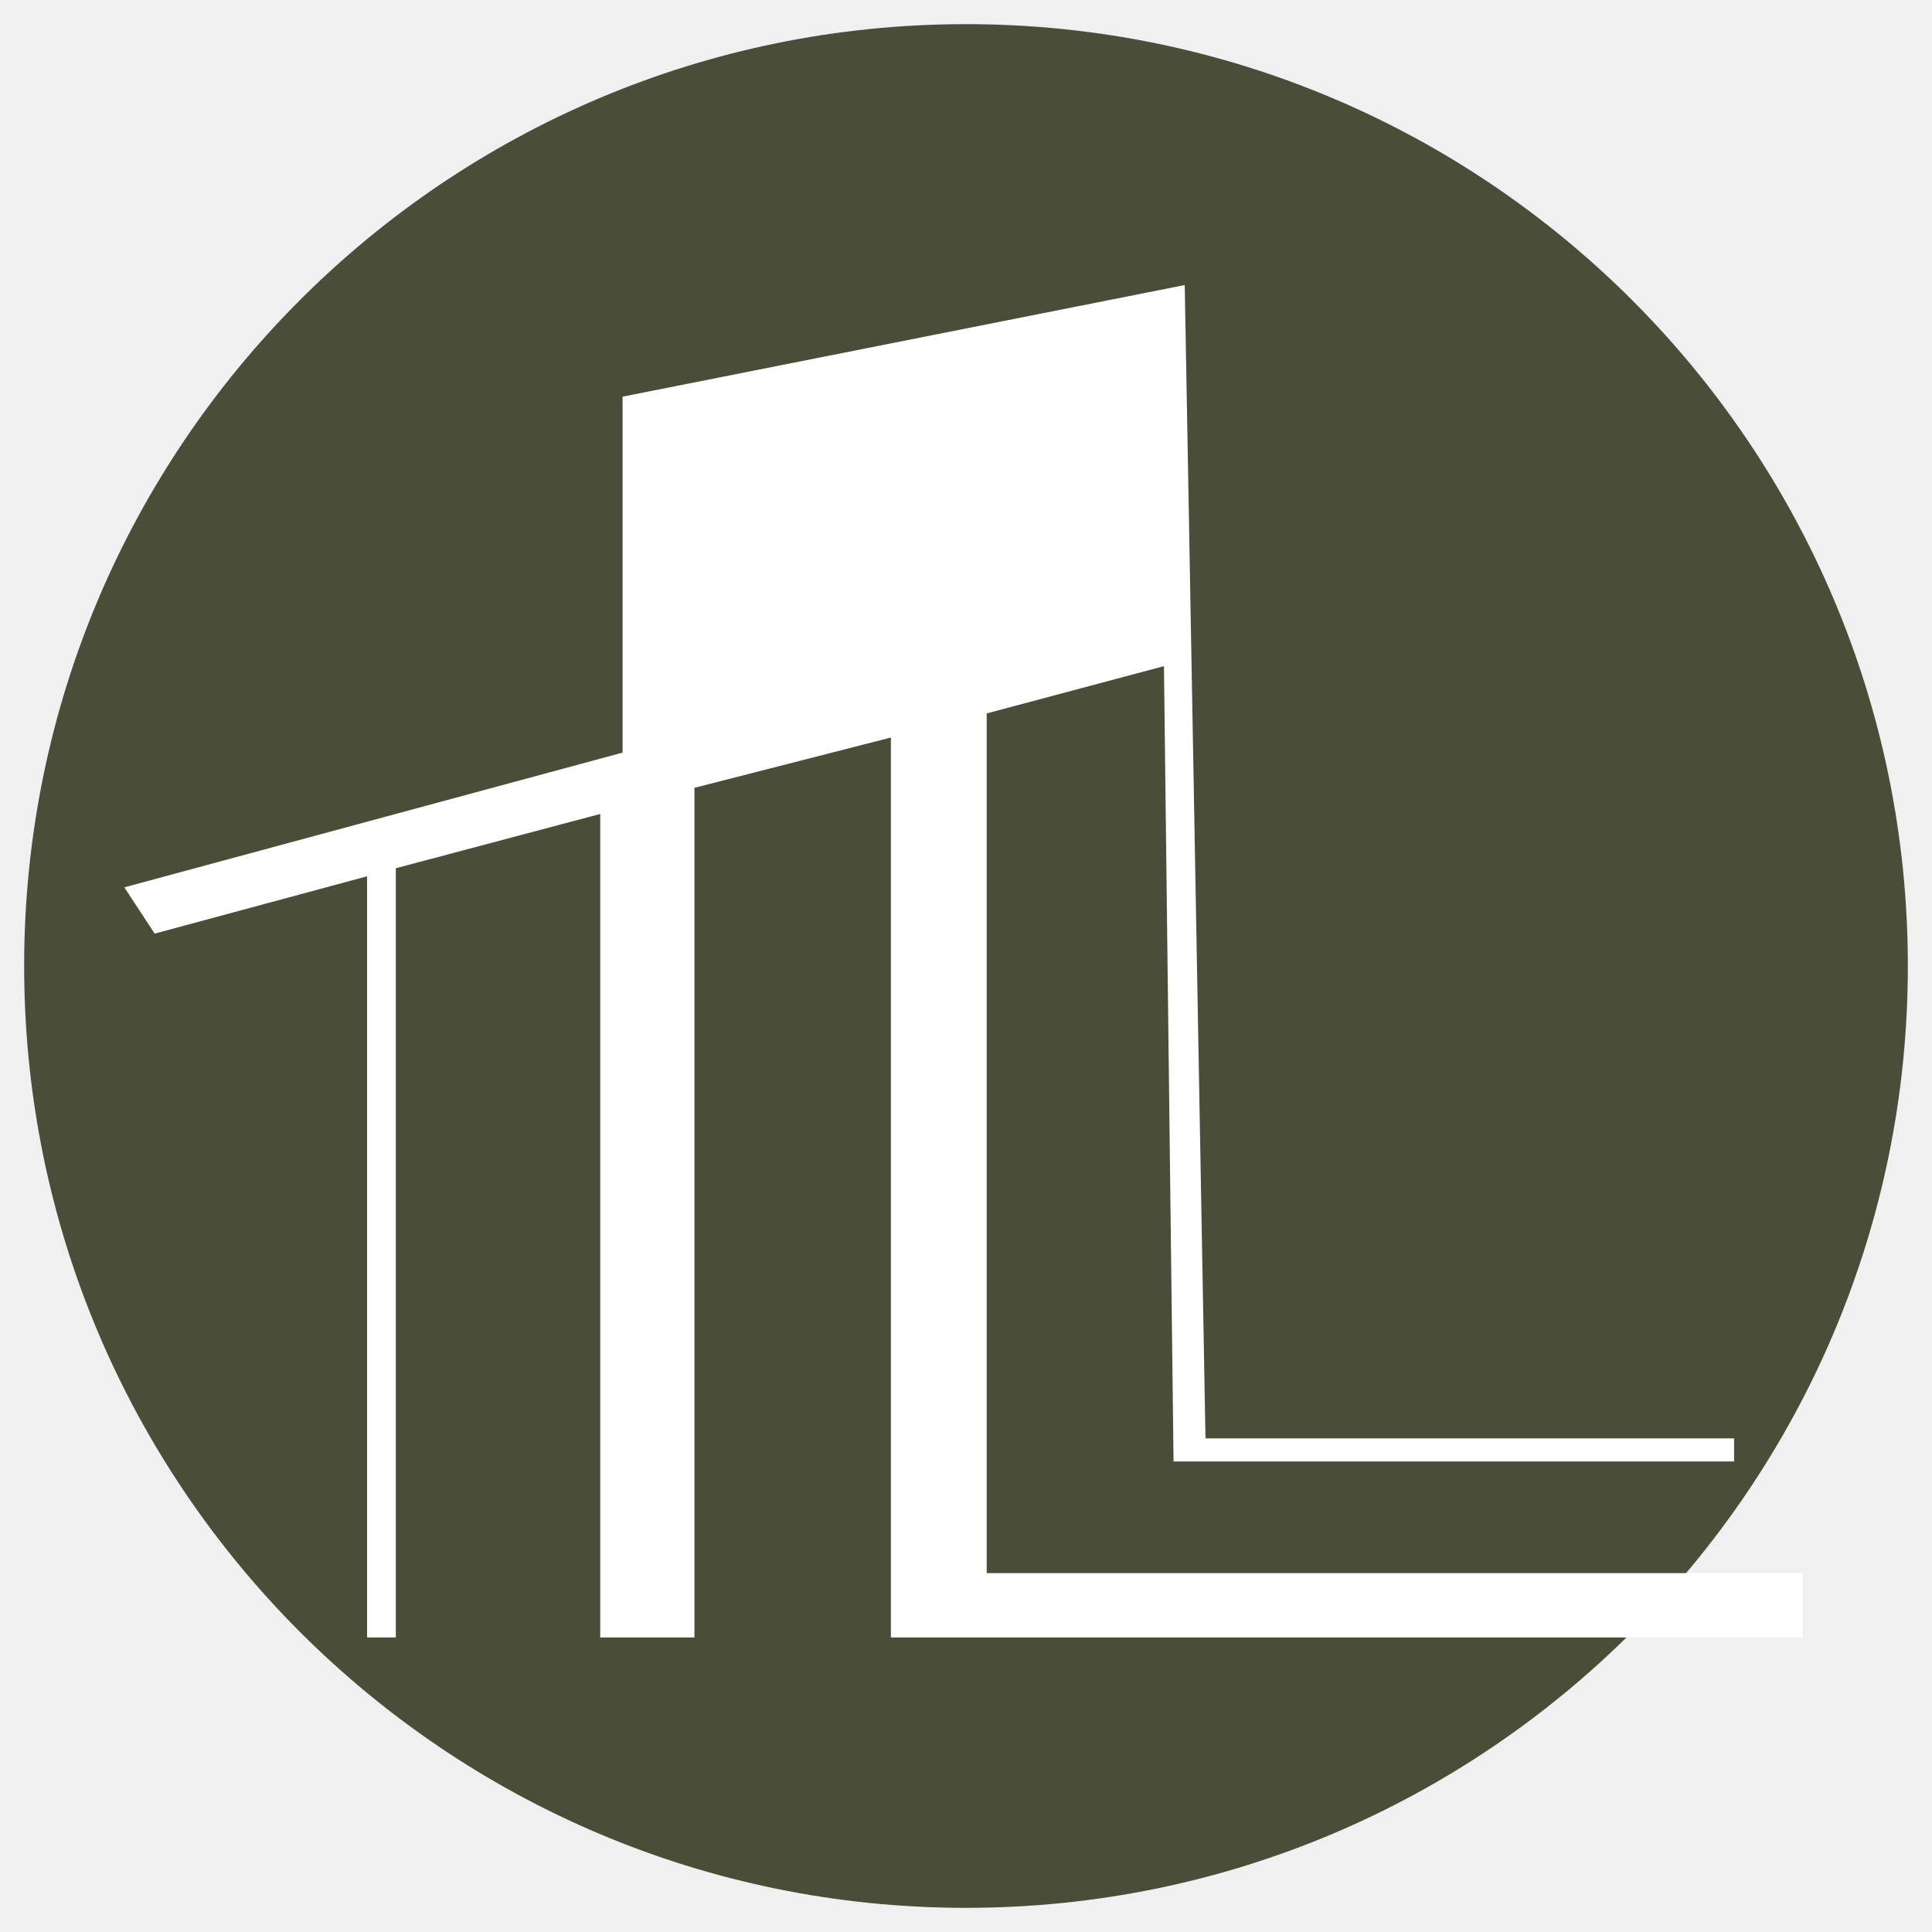
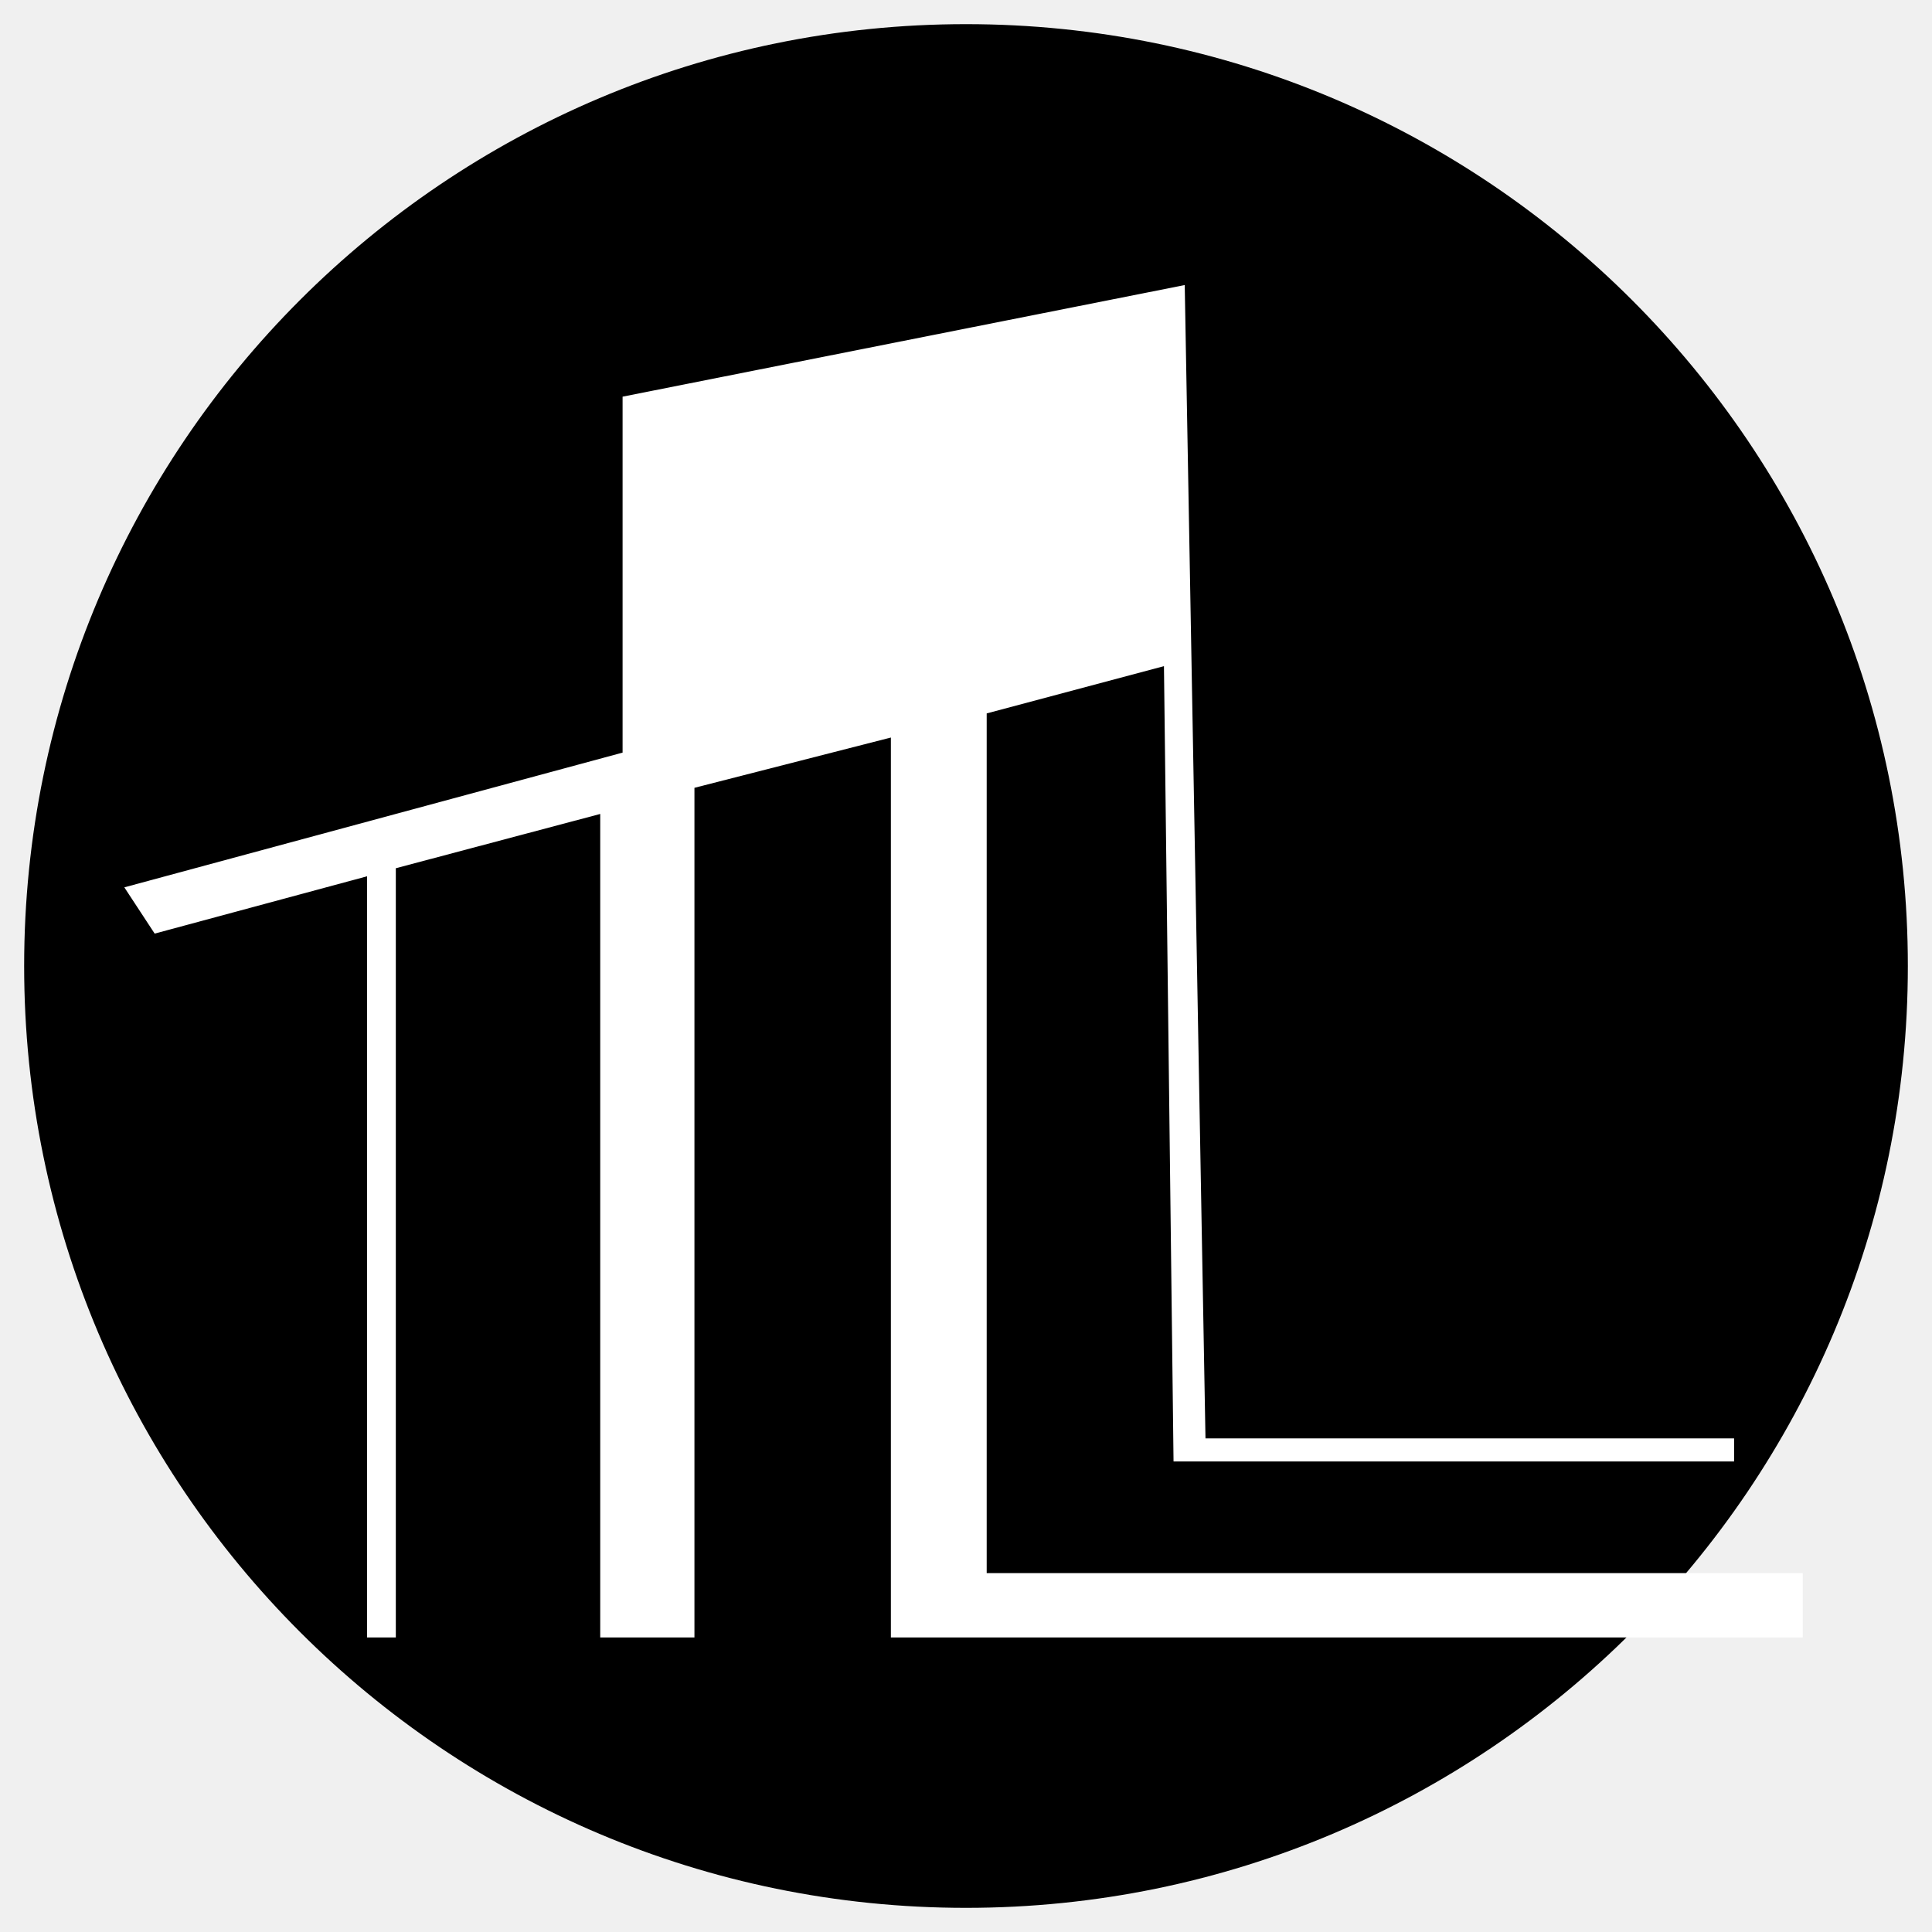
<svg xmlns="http://www.w3.org/2000/svg" width="160" height="160" viewBox="0 0 160 160">
-   <circle cx="80" cy="80" r="78" fill="#4A4E38" />
+   <circle cx="80" cy="80" r="78" fill="#000000" />
  <g transform="translate(9.5, 23)">
    <path d="M42.06 9.85V39.328L0.796 50.486L3.309 54.317L20.899 49.571V112.607H23.28V48.904L40.208 44.408V112.607H48.011V42.243L64.279 38.079V112.607H139.796V107.278H72.214V36.081L86.894 32.167L87.688 98.034H134.11V96.119H90.333L88.614 0.607L42.06 9.85Z" fill="#FFFFFF" />
  </g>
</svg>
